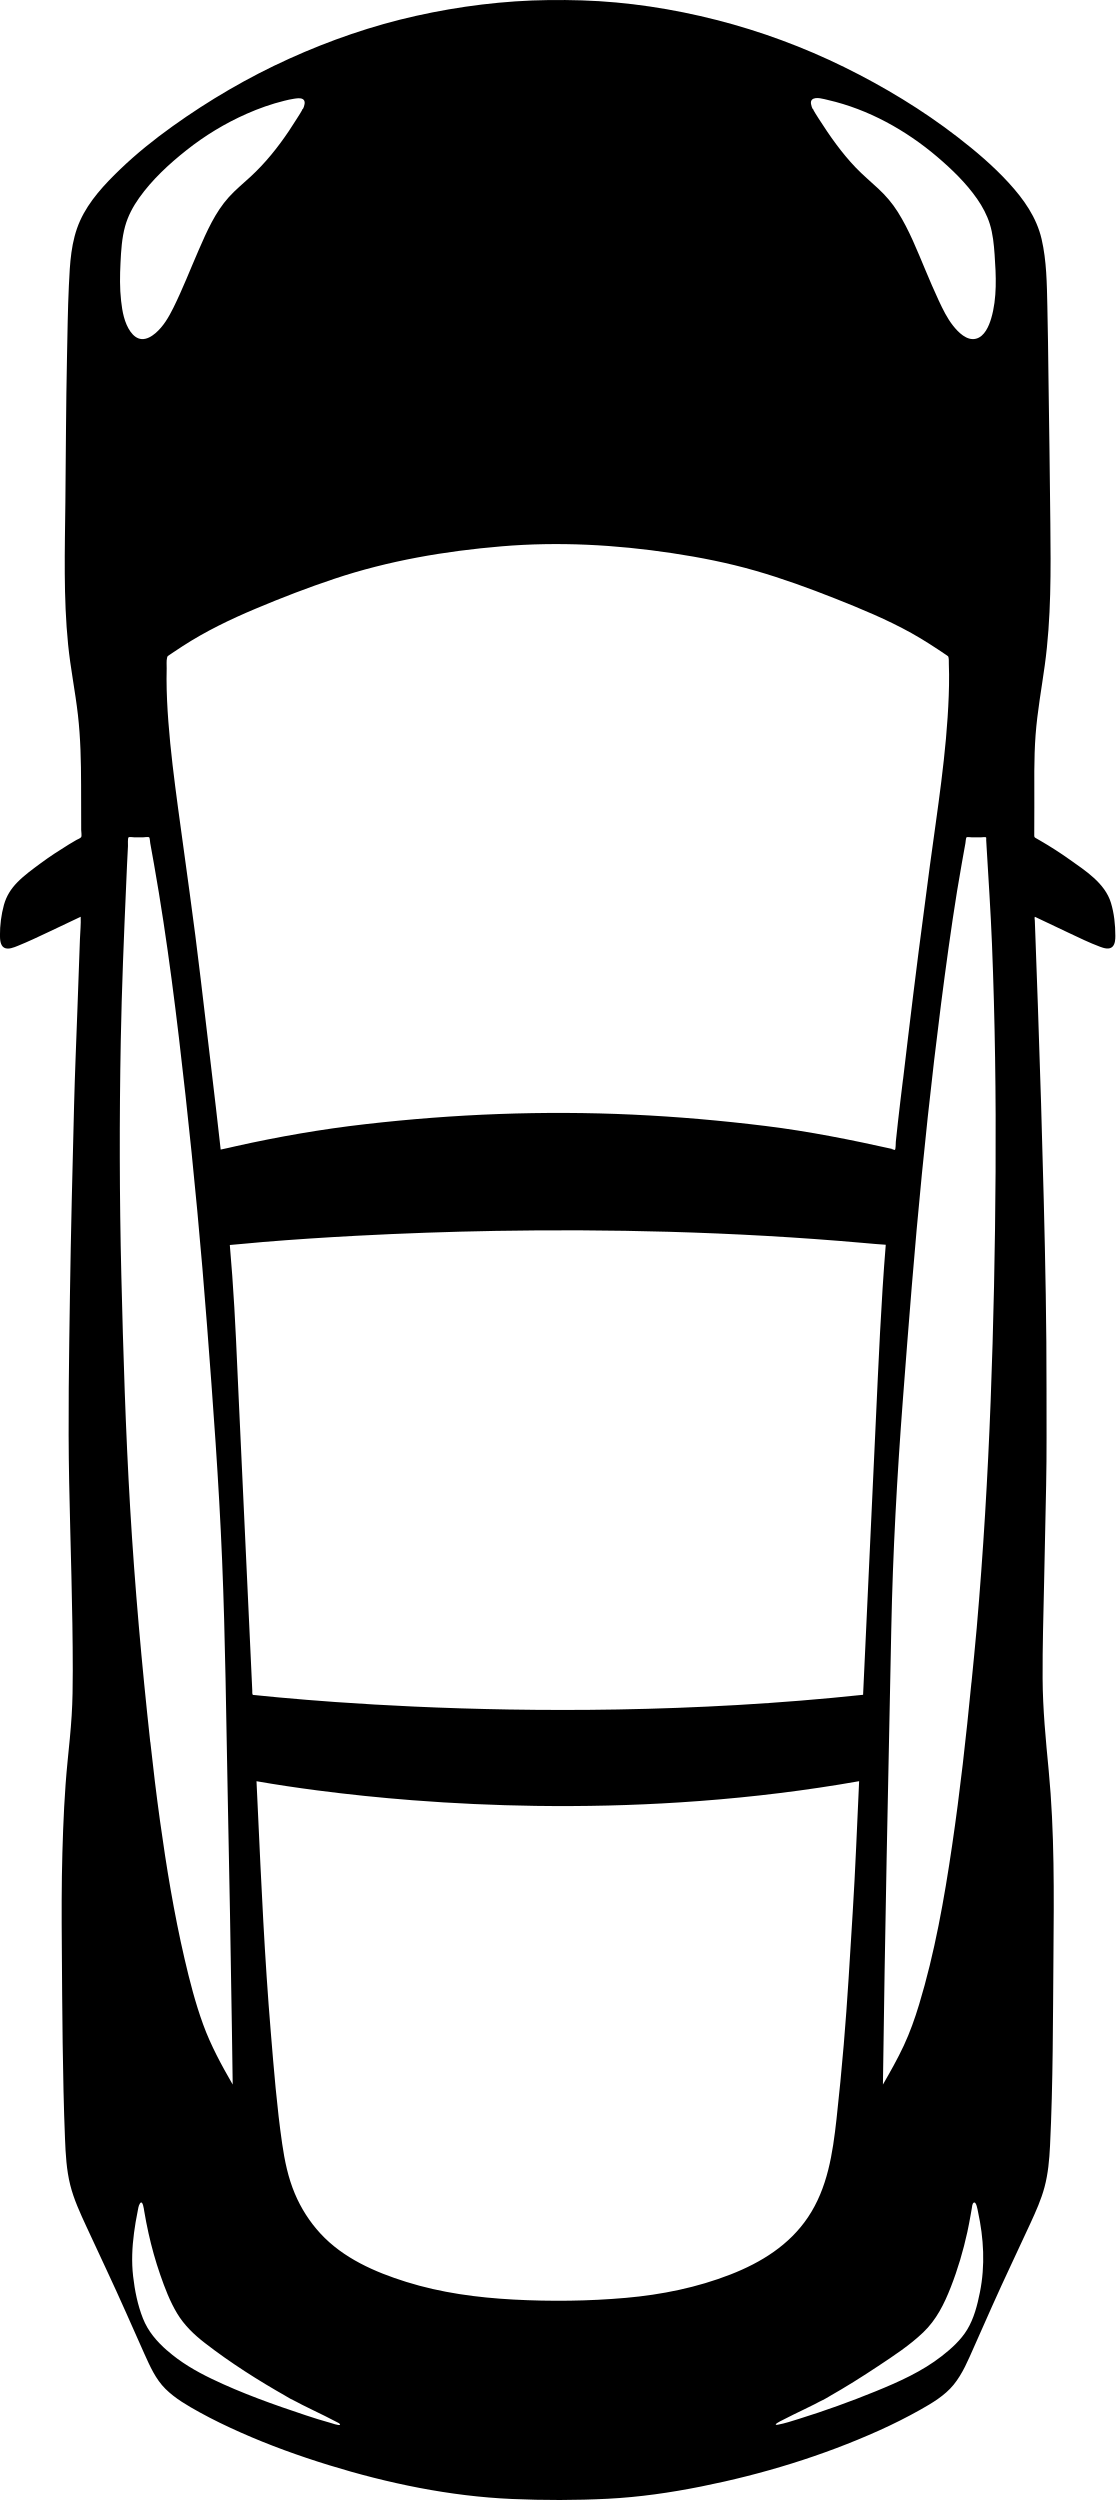
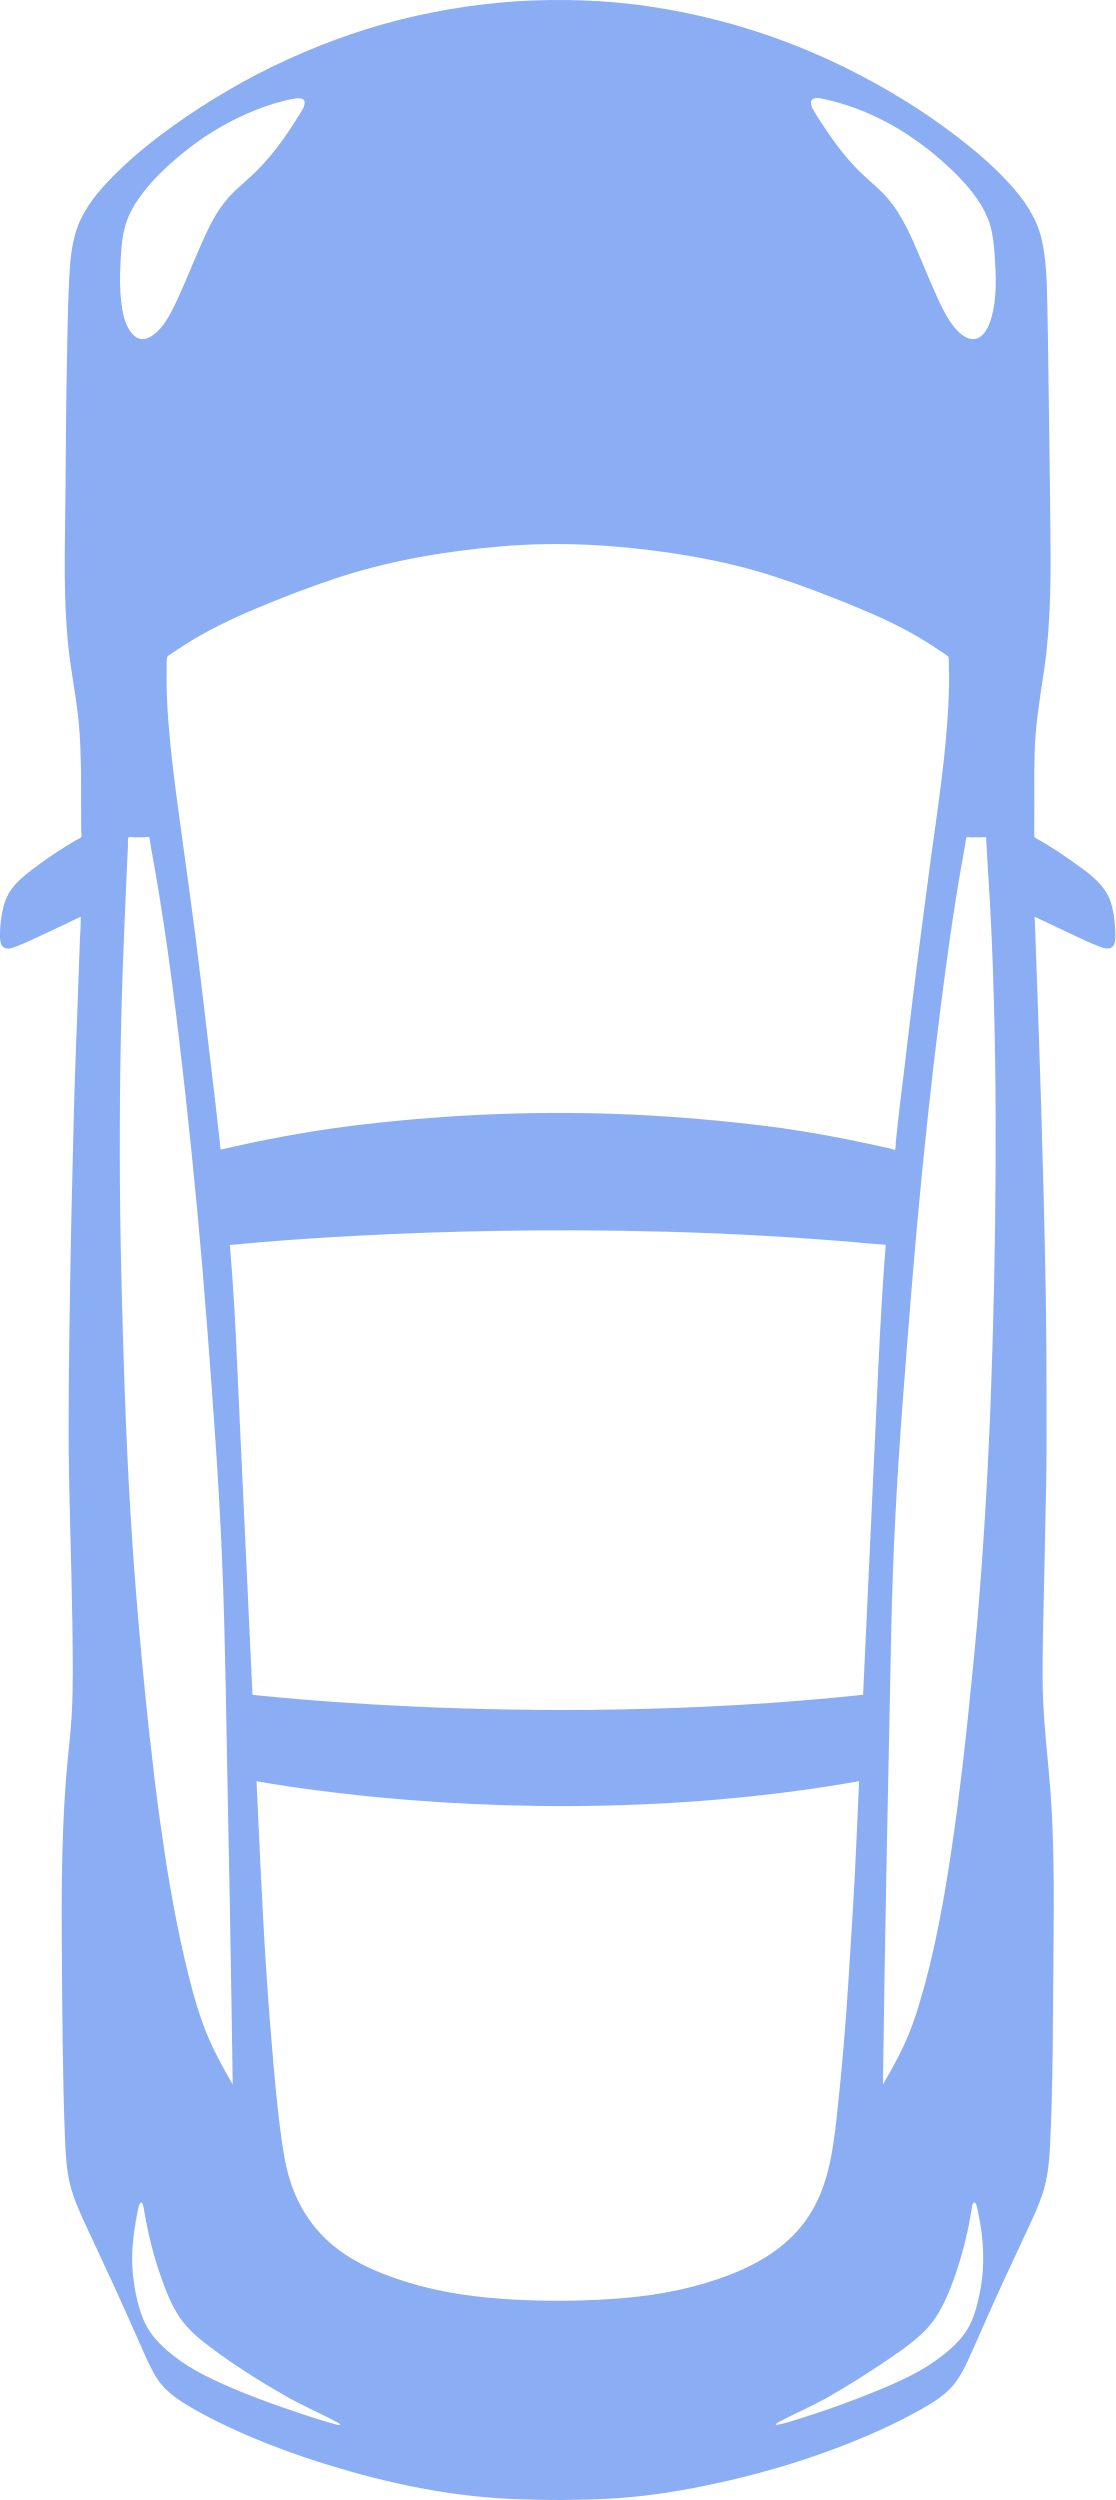
<svg xmlns="http://www.w3.org/2000/svg" version="1.0" x="0px" y="0px" viewBox="0 0 41.377 92.737" enable-background="new 0 0 100 100" xml:space="preserve" id="svg2" width="41.377" height="92.737">
  <defs id="defs2" />
-   <path d="m 20.36,0.002 c -1.66,0.02 -3.311,0.226 -4.931,0.587 -1.618,0.361 -3.191,0.905 -4.7,1.588 -1.519,0.687 -2.972,1.537 -4.327,2.507 -0.683,0.489 -1.34,1.015 -1.946,1.598 -0.575,0.553 -1.154,1.17 -1.485,1.905 -0.342,0.76 -0.377,1.586 -0.416,2.405 -0.042,0.885 -0.051,1.772 -0.07,2.658 -0.038,1.797 -0.041,3.596 -0.06,5.394 -0.019,1.757 -0.074,3.519 0.102,5.271 0.087,0.871 0.264,1.73 0.363,2.6 0.099,0.866 0.116,1.732 0.118,2.603 0.001,0.448 0.002,0.895 0.003,1.343 2.67e-4,0.109 5.11e-4,0.218 7.17e-4,0.327 1.11e-4,0.06 0.027,0.211 6.37e-4,0.262 -0.023,0.044 -0.132,0.083 -0.177,0.108 -0.095,0.054 -0.189,0.109 -0.282,0.167 -0.355,0.219 -0.705,0.446 -1.04,0.694 -0.3,0.223 -0.608,0.442 -0.87,0.71 -0.238,0.243 -0.407,0.511 -0.498,0.839 -0.098,0.356 -0.15,0.761 -0.147,1.131 0.001,0.144 0.011,0.373 0.153,0.454 0.15,0.086 0.367,-0.01 0.51,-0.067 0.395,-0.159 0.779,-0.344 1.164,-0.525 0.39,-0.184 0.779,-0.37 1.168,-0.554 0.012,0.271 -0.018,0.552 -0.028,0.824 -0.011,0.296 -0.021,0.591 -0.032,0.887 -0.021,0.586 -0.042,1.172 -0.063,1.758 -0.042,1.169 -0.092,2.338 -0.122,3.507 -0.06,2.352 -0.119,4.704 -0.154,7.057 -0.034,2.308 -0.074,4.619 -0.029,6.928 0.046,2.336 0.134,4.674 0.134,7.011 -6.1e-5,0.553 -0.006,1.107 -0.041,1.659 -0.035,0.569 -0.096,1.135 -0.152,1.702 -0.112,1.127 -0.16,2.248 -0.192,3.382 -0.033,1.166 -0.03,2.335 -0.021,3.502 0.01,1.19 0.013,2.38 0.031,3.57 0.017,1.181 0.039,2.362 0.087,3.541 0.023,0.575 0.054,1.156 0.194,1.717 0.134,0.535 0.367,1.037 0.597,1.536 0.495,1.072 1.004,2.137 1.482,3.217 0.223,0.504 0.443,1.005 0.67,1.507 0.209,0.462 0.417,0.94 0.783,1.303 0.364,0.361 0.817,0.619 1.262,0.866 0.496,0.274 1.007,0.52 1.525,0.75 1.064,0.473 2.16,0.869 3.273,1.212 2.193,0.677 4.494,1.156 6.79,1.256 1.185,0.052 2.372,0.052 3.557,-0.008 1.168,-0.059 2.326,-0.226 3.472,-0.456 2.265,-0.453 4.489,-1.13 6.597,-2.078 0.518,-0.233 1.026,-0.488 1.521,-0.766 0.443,-0.249 0.913,-0.528 1.238,-0.927 0.337,-0.413 0.541,-0.916 0.756,-1.399 0.224,-0.503 0.447,-1.008 0.672,-1.513 0.461,-1.036 0.954,-2.058 1.427,-3.089 0.199,-0.433 0.396,-0.871 0.519,-1.333 0.133,-0.499 0.179,-1.014 0.204,-1.528 0.114,-2.344 0.107,-4.694 0.127,-7.04 0.019,-2.292 0.042,-4.607 -0.176,-6.885 -0.109,-1.139 -0.22,-2.27 -0.226,-3.415 -0.006,-1.195 0.031,-2.39 0.056,-3.584 0.025,-1.194 0.05,-2.387 0.075,-3.581 0.025,-1.186 0.012,-2.373 0.014,-3.559 0.003,-2.344 -0.043,-4.691 -0.103,-7.035 -0.061,-2.386 -0.131,-4.77 -0.216,-7.155 -0.02,-0.566 -0.041,-1.132 -0.061,-1.699 -0.01,-0.281 -0.02,-0.561 -0.03,-0.842 -0.005,-0.146 -0.01,-0.292 -0.016,-0.438 -0.003,-0.073 -0.005,-0.146 -0.008,-0.219 -0.001,-0.038 -0.02,-0.112 0.002,-0.142 0.417,0.198 0.834,0.397 1.252,0.594 0.384,0.181 0.766,0.369 1.164,0.517 0.138,0.051 0.346,0.121 0.466,-0.004 0.096,-0.099 0.103,-0.271 0.103,-0.399 3.89e-4,-0.407 -0.045,-0.838 -0.164,-1.228 -0.222,-0.727 -0.946,-1.188 -1.534,-1.605 -0.35,-0.249 -0.712,-0.482 -1.084,-0.697 -0.05,-0.029 -0.1,-0.057 -0.149,-0.086 -0.061,-0.035 -0.077,-0.04 -0.077,-0.111 2.06e-4,-0.118 4.96e-4,-0.236 7.86e-4,-0.355 5.57e-4,-0.229 0.001,-0.457 0.002,-0.686 0.002,-0.895 -0.02,-1.795 0.047,-2.688 0.065,-0.867 0.222,-1.718 0.34,-2.578 0.241,-1.753 0.225,-3.515 0.207,-5.281 -0.018,-1.791 -0.043,-3.581 -0.069,-5.372 -0.013,-0.892 -0.019,-1.785 -0.042,-2.676 C 38.833,10.531 38.825,9.676 38.638,8.869 38.449,8.057 37.973,7.389 37.419,6.783 36.846,6.157 36.194,5.604 35.524,5.086 34.225,4.082 32.792,3.216 31.32,2.491 29.81,1.748 28.22,1.16 26.589,0.743 c -1.63,-0.417 -3.318,-0.676 -5,-0.729 -0.409,-0.013 -0.819,-0.017 -1.229,-0.012 z M 32.017,62.868 c -1.555,0.165 -3.114,0.29 -4.674,0.38 -1.478,0.085 -2.958,0.139 -4.438,0.165 -1.344,0.023 -2.689,0.023 -4.034,7.17e-4 -1.18,-0.02 -2.36,-0.056 -3.539,-0.11 -0.962,-0.044 -1.923,-0.099 -2.883,-0.167 -0.707,-0.05 -1.413,-0.107 -2.119,-0.172 -0.245,-0.023 -0.491,-0.046 -0.736,-0.072 -0.049,-0.005 -0.099,-0.01 -0.148,-0.015 -0.016,-0.002 -0.048,0.001 -0.061,-0.006 -0.037,-0.021 -0.025,-0.111 -0.027,-0.161 -0.019,-0.403 -0.037,-0.807 -0.056,-1.21 -0.073,-1.576 -0.146,-3.152 -0.22,-4.729 -0.073,-1.578 -0.147,-3.157 -0.22,-4.735 -0.073,-1.57 -0.131,-3.142 -0.246,-4.71 -0.028,-0.382 -0.059,-0.763 -0.091,-1.144 0.415,-0.032 0.83,-0.078 1.245,-0.112 1.149,-0.094 2.299,-0.169 3.449,-0.23 1.72,-0.091 3.442,-0.151 5.165,-0.181 2.139,-0.037 4.28,-0.027 6.419,0.033 2.412,0.068 4.823,0.202 7.226,0.414 0.078,0.007 0.827,0.074 0.828,0.067 -0.177,2.176 -0.267,4.356 -0.369,6.537 -0.101,2.175 -0.202,4.349 -0.303,6.524 -0.056,1.212 -0.112,2.423 -0.169,3.635 z m -0.987,15.741 c -0.142,1.273 -0.329,2.553 -1.058,3.64 -0.693,1.032 -1.734,1.677 -2.873,2.122 -1.24,0.484 -2.554,0.75 -3.877,0.867 -1.383,0.122 -2.784,0.138 -4.171,0.064 -1.348,-0.073 -2.689,-0.251 -3.98,-0.655 -1.166,-0.364 -2.344,-0.882 -3.186,-1.796 -0.399,-0.433 -0.721,-0.938 -0.949,-1.481 -0.248,-0.589 -0.378,-1.219 -0.469,-1.849 -0.198,-1.367 -0.307,-2.749 -0.421,-4.125 -0.23,-2.759 -0.355,-5.528 -0.483,-8.293 -0.016,-0.343 -0.032,-0.686 -0.048,-1.029 0.742,0.13 1.488,0.24 2.235,0.338 1.178,0.154 2.361,0.275 3.545,0.367 1.521,0.118 3.046,0.188 4.572,0.21 1.79,0.025 3.581,-0.016 5.368,-0.131 1.97,-0.126 3.935,-0.341 5.884,-0.658 0.25,-0.041 0.5,-0.083 0.75,-0.127 -0.076,1.627 -0.137,3.256 -0.239,4.882 -0.102,1.63 -0.192,3.26 -0.331,4.887 -0.079,0.924 -0.166,1.846 -0.269,2.768 z m 2.466,-38.566 c -0.062,0.52 -0.128,1.039 -0.185,1.56 -0.028,0.25 -0.054,0.5 -0.081,0.75 -0.005,0.049 -5.22e-4,0.28 -0.035,0.302 -0.021,0.013 -0.11,-0.011 -0.135,-0.013 0.045,0 0.09,0 0.136,0 -1.593,-0.355 -3.184,-0.676 -4.805,-0.875 -1.635,-0.201 -3.281,-0.345 -4.926,-0.421 -1.65,-0.076 -3.305,-0.082 -4.956,-0.022 -1.655,0.06 -3.31,0.189 -4.955,0.377 -1.62,0.185 -3.217,0.462 -4.807,0.817 -0.187,0.042 -0.373,0.088 -0.561,0.125 -0.233,-2.112 -0.497,-4.221 -0.742,-6.332 -0.247,-2.12 -0.557,-4.234 -0.841,-6.35 -0.142,-1.059 -0.277,-2.118 -0.357,-3.183 -0.04,-0.529 -0.067,-1.059 -0.068,-1.589 -2.29e-4,-0.132 0.002,-0.264 0.005,-0.396 0.003,-0.121 -0.015,-0.279 0.015,-0.395 0.017,-0.067 0.023,-0.06 0.091,-0.106 0.053,-0.036 0.106,-0.071 0.159,-0.107 0.106,-0.071 0.212,-0.141 0.319,-0.211 0.858,-0.557 1.775,-0.999 2.717,-1.395 0.961,-0.405 1.936,-0.781 2.925,-1.111 2.002,-0.669 4.097,-1.026 6.197,-1.202 2.117,-0.178 4.228,-0.062 6.327,0.253 1.036,0.156 2.067,0.359 3.075,0.648 1.011,0.29 2.003,0.652 2.981,1.039 0.959,0.381 1.922,0.778 2.825,1.281 0.447,0.249 0.874,0.53 1.298,0.816 0.06,0.041 0.061,0.033 0.075,0.095 0.015,0.067 0.007,0.153 0.01,0.222 0.005,0.133 0.009,0.267 0.009,0.4 0.002,0.265 -0.003,0.53 -0.013,0.795 -0.078,2.123 -0.422,4.23 -0.704,6.332 -0.284,2.115 -0.554,4.231 -0.807,6.35 -0.061,0.516 -0.123,1.031 -0.184,1.547 z M 4.846,12.312 c -0.236,-0.333 -0.31,-0.758 -0.354,-1.155 -0.053,-0.468 -0.045,-0.94 -0.022,-1.409 0.022,-0.451 0.05,-0.916 0.17,-1.352 0.106,-0.382 0.294,-0.735 0.523,-1.057 0.476,-0.67 1.104,-1.253 1.746,-1.761 C 7.595,5.032 8.35,4.574 9.152,4.22 9.602,4.021 10.068,3.856 10.546,3.738 c 0.119,-0.029 0.239,-0.058 0.36,-0.075 0.097,-0.014 0.234,-0.039 0.325,0.013 0.059,0.034 0.075,0.092 0.07,0.158 -0.004,0.043 -0.041,0.215 -0.086,0.218 0.02,0.007 -0.172,0.301 -0.203,0.35 -0.096,0.151 -0.192,0.303 -0.292,0.452 -0.205,0.305 -0.423,0.602 -0.658,0.886 -0.238,0.288 -0.493,0.561 -0.767,0.814 -0.271,0.25 -0.558,0.484 -0.806,0.758 -0.505,0.559 -0.817,1.272 -1.115,1.955 -0.313,0.717 -0.595,1.448 -0.942,2.149 -0.172,0.347 -0.373,0.696 -0.672,0.949 -0.138,0.116 -0.315,0.224 -0.502,0.213 -0.174,-0.01 -0.314,-0.131 -0.411,-0.267 z m 0.728,52.313 c -0.315,-2.884 -0.574,-5.774 -0.745,-8.67 -0.17,-2.879 -0.258,-5.762 -0.328,-8.645 -0.07,-2.902 -0.075,-5.808 -0.021,-8.71 0.036,-1.943 0.117,-3.884 0.202,-5.826 0.02,-0.464 0.039,-0.927 0.065,-1.39 0.003,-0.054 -0.016,-0.294 0.024,-0.324 0.03,-0.023 0.166,0 0.204,0 0.062,0 0.124,0 0.186,0 0.051,0 0.102,0 0.154,0 0.043,0 0.181,-0.025 0.217,0 0.027,0.018 0.034,0.18 0.041,0.217 0.013,0.072 0.026,0.144 0.039,0.217 0.034,0.188 0.067,0.375 0.101,0.563 0.502,2.841 0.852,5.71 1.169,8.577 0.314,2.845 0.581,5.695 0.799,8.549 0.222,2.894 0.438,5.788 0.558,8.689 0.121,2.923 0.15,5.85 0.209,8.774 0.058,2.886 0.113,5.771 0.155,8.657 0.01,0.674 0.019,1.349 0.029,2.023 -0.415,-0.72 -0.811,-1.446 -1.096,-2.228 -0.289,-0.794 -0.5,-1.617 -0.691,-2.44 -0.391,-1.687 -0.672,-3.4 -0.91,-5.115 -0.135,-0.971 -0.252,-1.944 -0.358,-2.919 z m 0.626,22.569 C 5.814,86.853 5.494,86.485 5.302,86.001 5.106,85.506 4.998,84.965 4.938,84.438 c -0.062,-0.54 -0.037,-1.075 0.034,-1.613 0.034,-0.262 0.078,-0.522 0.131,-0.78 0.02,-0.097 0.031,-0.222 0.087,-0.306 0.107,-0.159 0.149,0.219 0.159,0.278 0.047,0.275 0.099,0.551 0.16,0.823 0.116,0.521 0.259,1.035 0.434,1.539 0.171,0.492 0.359,0.992 0.629,1.439 0.263,0.436 0.625,0.783 1.025,1.093 0.952,0.738 1.986,1.393 3.033,1.986 -0.025,-0.014 -0.05,-0.028 -0.075,-0.042 0.144,0.087 0.29,0.169 0.44,0.244 -0.067,-0.037 -0.135,-0.075 -0.202,-0.112 0.552,0.305 1.131,0.555 1.687,0.852 0.023,0.012 0.158,0.069 0.131,0.107 -0.03,0.043 -0.333,-0.065 -0.363,-0.073 -0.305,-0.084 -0.608,-0.179 -0.908,-0.279 -1.181,-0.392 -2.365,-0.812 -3.487,-1.352 -0.589,-0.283 -1.16,-0.616 -1.651,-1.05 z M 36.279,82.045 c 0.214,0.99 0.27,1.994 0.07,2.99 -0.095,0.475 -0.219,0.965 -0.472,1.383 -0.233,0.385 -0.585,0.702 -0.937,0.977 -0.736,0.576 -1.602,0.961 -2.462,1.312 -0.932,0.38 -1.884,0.723 -2.845,1.022 -0.257,0.08 -0.519,0.168 -0.785,0.216 -0.084,0.015 -0.096,-0.011 -0.025,-0.06 0.072,-0.049 0.157,-0.087 0.234,-0.127 0.508,-0.265 1.032,-0.493 1.534,-0.77 -0.067,0.037 -0.135,0.075 -0.202,0.112 0.15,-0.075 0.296,-0.158 0.44,-0.244 -0.025,0.014 -0.05,0.028 -0.075,0.042 0.623,-0.353 1.231,-0.736 1.827,-1.132 0.573,-0.38 1.165,-0.768 1.664,-1.245 0.491,-0.469 0.781,-1.057 1.025,-1.682 0.259,-0.662 0.461,-1.347 0.613,-2.041 0.044,-0.201 0.081,-0.404 0.118,-0.607 0.016,-0.089 0.033,-0.179 0.047,-0.268 0.009,-0.057 0.015,-0.174 0.067,-0.212 0.101,-0.073 0.15,0.271 0.164,0.334 z M 36.035,62.413 c -0.197,2.021 -0.421,4.039 -0.717,6.048 -0.292,1.982 -0.644,3.982 -1.226,5.902 -0.157,0.518 -0.338,1.029 -0.567,1.52 -0.231,0.495 -0.501,0.97 -0.773,1.443 0.04,-2.804 0.081,-5.608 0.138,-8.412 0.057,-2.832 0.115,-5.663 0.172,-8.495 0.057,-2.834 0.215,-5.672 0.43,-8.498 0.213,-2.799 0.43,-5.597 0.707,-8.391 0.277,-2.8 0.6,-5.594 0.989,-8.38 0.098,-0.699 0.201,-1.398 0.314,-2.095 0.055,-0.34 0.114,-0.68 0.174,-1.019 0.029,-0.166 0.059,-0.332 0.089,-0.498 0.016,-0.087 0.031,-0.173 0.047,-0.26 0.005,-0.031 0.018,-0.201 0.041,-0.217 0.032,-0.022 0.156,0 0.194,0 0.058,0 0.116,0 0.174,0 0.056,0 0.111,0 0.167,0 0.029,0 0.168,-0.02 0.189,0 0.013,0.012 0.005,0.092 0.006,0.107 0.005,0.091 0.011,0.183 0.016,0.274 0.07,1.191 0.15,2.382 0.198,3.574 0.113,2.814 0.151,5.631 0.134,8.448 -0.017,2.833 -0.075,5.668 -0.183,8.5 -0.107,2.809 -0.273,5.616 -0.516,8.416 -0.059,0.679 -0.129,1.356 -0.195,2.034 z M 30.716,3.71 c 1.493,0.342 2.89,1.12 4.051,2.108 0.543,0.463 1.075,0.976 1.483,1.565 0.197,0.284 0.362,0.593 0.466,0.924 0.115,0.367 0.152,0.758 0.179,1.139 0.054,0.775 0.096,1.612 -0.127,2.366 -0.084,0.283 -0.246,0.673 -0.565,0.753 -0.34,0.086 -0.66,-0.243 -0.849,-0.483 C 35.132,11.801 34.975,11.474 34.823,11.151 34.649,10.779 34.489,10.401 34.33,10.023 34.021,9.29 33.727,8.534 33.302,7.86 33.1,7.539 32.858,7.257 32.581,6.999 32.302,6.739 32.01,6.495 31.745,6.219 31.216,5.667 30.781,5.044 30.37,4.402 30.339,4.353 30.147,4.059 30.167,4.052 c -0.041,-0.003 -0.076,-0.157 -0.082,-0.194 -0.009,-0.058 -0.007,-0.122 0.04,-0.164 0.135,-0.121 0.44,-0.016 0.592,0.016 z" id="path1" />
+   <path d="m 20.36,0.002 c -1.66,0.02 -3.311,0.226 -4.931,0.587 -1.618,0.361 -3.191,0.905 -4.7,1.588 -1.519,0.687 -2.972,1.537 -4.327,2.507 -0.683,0.489 -1.34,1.015 -1.946,1.598 -0.575,0.553 -1.154,1.17 -1.485,1.905 -0.342,0.76 -0.377,1.586 -0.416,2.405 -0.042,0.885 -0.051,1.772 -0.07,2.658 -0.038,1.797 -0.041,3.596 -0.06,5.394 -0.019,1.757 -0.074,3.519 0.102,5.271 0.087,0.871 0.264,1.73 0.363,2.6 0.099,0.866 0.116,1.732 0.118,2.603 0.001,0.448 0.002,0.895 0.003,1.343 2.67e-4,0.109 5.11e-4,0.218 7.17e-4,0.327 1.11e-4,0.06 0.027,0.211 6.37e-4,0.262 -0.023,0.044 -0.132,0.083 -0.177,0.108 -0.095,0.054 -0.189,0.109 -0.282,0.167 -0.355,0.219 -0.705,0.446 -1.04,0.694 -0.3,0.223 -0.608,0.442 -0.87,0.71 -0.238,0.243 -0.407,0.511 -0.498,0.839 -0.098,0.356 -0.15,0.761 -0.147,1.131 0.001,0.144 0.011,0.373 0.153,0.454 0.15,0.086 0.367,-0.01 0.51,-0.067 0.395,-0.159 0.779,-0.344 1.164,-0.525 0.39,-0.184 0.779,-0.37 1.168,-0.554 0.012,0.271 -0.018,0.552 -0.028,0.824 -0.011,0.296 -0.021,0.591 -0.032,0.887 -0.021,0.586 -0.042,1.172 -0.063,1.758 -0.042,1.169 -0.092,2.338 -0.122,3.507 -0.06,2.352 -0.119,4.704 -0.154,7.057 -0.034,2.308 -0.074,4.619 -0.029,6.928 0.046,2.336 0.134,4.674 0.134,7.011 -6.1e-5,0.553 -0.006,1.107 -0.041,1.659 -0.035,0.569 -0.096,1.135 -0.152,1.702 -0.112,1.127 -0.16,2.248 -0.192,3.382 -0.033,1.166 -0.03,2.335 -0.021,3.502 0.01,1.19 0.013,2.38 0.031,3.57 0.017,1.181 0.039,2.362 0.087,3.541 0.023,0.575 0.054,1.156 0.194,1.717 0.134,0.535 0.367,1.037 0.597,1.536 0.495,1.072 1.004,2.137 1.482,3.217 0.223,0.504 0.443,1.005 0.67,1.507 0.209,0.462 0.417,0.94 0.783,1.303 0.364,0.361 0.817,0.619 1.262,0.866 0.496,0.274 1.007,0.52 1.525,0.75 1.064,0.473 2.16,0.869 3.273,1.212 2.193,0.677 4.494,1.156 6.79,1.256 1.185,0.052 2.372,0.052 3.557,-0.008 1.168,-0.059 2.326,-0.226 3.472,-0.456 2.265,-0.453 4.489,-1.13 6.597,-2.078 0.518,-0.233 1.026,-0.488 1.521,-0.766 0.443,-0.249 0.913,-0.528 1.238,-0.927 0.337,-0.413 0.541,-0.916 0.756,-1.399 0.224,-0.503 0.447,-1.008 0.672,-1.513 0.461,-1.036 0.954,-2.058 1.427,-3.089 0.199,-0.433 0.396,-0.871 0.519,-1.333 0.133,-0.499 0.179,-1.014 0.204,-1.528 0.114,-2.344 0.107,-4.694 0.127,-7.04 0.019,-2.292 0.042,-4.607 -0.176,-6.885 -0.109,-1.139 -0.22,-2.27 -0.226,-3.415 -0.006,-1.195 0.031,-2.39 0.056,-3.584 0.025,-1.194 0.05,-2.387 0.075,-3.581 0.025,-1.186 0.012,-2.373 0.014,-3.559 0.003,-2.344 -0.043,-4.691 -0.103,-7.035 -0.061,-2.386 -0.131,-4.77 -0.216,-7.155 -0.02,-0.566 -0.041,-1.132 -0.061,-1.699 -0.01,-0.281 -0.02,-0.561 -0.03,-0.842 -0.005,-0.146 -0.01,-0.292 -0.016,-0.438 -0.003,-0.073 -0.005,-0.146 -0.008,-0.219 -0.001,-0.038 -0.02,-0.112 0.002,-0.142 0.417,0.198 0.834,0.397 1.252,0.594 0.384,0.181 0.766,0.369 1.164,0.517 0.138,0.051 0.346,0.121 0.466,-0.004 0.096,-0.099 0.103,-0.271 0.103,-0.399 3.89e-4,-0.407 -0.045,-0.838 -0.164,-1.228 -0.222,-0.727 -0.946,-1.188 -1.534,-1.605 -0.35,-0.249 -0.712,-0.482 -1.084,-0.697 -0.05,-0.029 -0.1,-0.057 -0.149,-0.086 -0.061,-0.035 -0.077,-0.04 -0.077,-0.111 2.06e-4,-0.118 4.96e-4,-0.236 7.86e-4,-0.355 5.57e-4,-0.229 0.001,-0.457 0.002,-0.686 0.002,-0.895 -0.02,-1.795 0.047,-2.688 0.065,-0.867 0.222,-1.718 0.34,-2.578 0.241,-1.753 0.225,-3.515 0.207,-5.281 -0.018,-1.791 -0.043,-3.581 -0.069,-5.372 -0.013,-0.892 -0.019,-1.785 -0.042,-2.676 C 38.833,10.531 38.825,9.676 38.638,8.869 38.449,8.057 37.973,7.389 37.419,6.783 36.846,6.157 36.194,5.604 35.524,5.086 34.225,4.082 32.792,3.216 31.32,2.491 29.81,1.748 28.22,1.16 26.589,0.743 c -1.63,-0.417 -3.318,-0.676 -5,-0.729 -0.409,-0.013 -0.819,-0.017 -1.229,-0.012 z M 32.017,62.868 c -1.555,0.165 -3.114,0.29 -4.674,0.38 -1.478,0.085 -2.958,0.139 -4.438,0.165 -1.344,0.023 -2.689,0.023 -4.034,7.17e-4 -1.18,-0.02 -2.36,-0.056 -3.539,-0.11 -0.962,-0.044 -1.923,-0.099 -2.883,-0.167 -0.707,-0.05 -1.413,-0.107 -2.119,-0.172 -0.245,-0.023 -0.491,-0.046 -0.736,-0.072 -0.049,-0.005 -0.099,-0.01 -0.148,-0.015 -0.016,-0.002 -0.048,0.001 -0.061,-0.006 -0.037,-0.021 -0.025,-0.111 -0.027,-0.161 -0.019,-0.403 -0.037,-0.807 -0.056,-1.21 -0.073,-1.576 -0.146,-3.152 -0.22,-4.729 -0.073,-1.578 -0.147,-3.157 -0.22,-4.735 -0.073,-1.57 -0.131,-3.142 -0.246,-4.71 -0.028,-0.382 -0.059,-0.763 -0.091,-1.144 0.415,-0.032 0.83,-0.078 1.245,-0.112 1.149,-0.094 2.299,-0.169 3.449,-0.23 1.72,-0.091 3.442,-0.151 5.165,-0.181 2.139,-0.037 4.28,-0.027 6.419,0.033 2.412,0.068 4.823,0.202 7.226,0.414 0.078,0.007 0.827,0.074 0.828,0.067 -0.177,2.176 -0.267,4.356 -0.369,6.537 -0.101,2.175 -0.202,4.349 -0.303,6.524 -0.056,1.212 -0.112,2.423 -0.169,3.635 z m -0.987,15.741 c -0.142,1.273 -0.329,2.553 -1.058,3.64 -0.693,1.032 -1.734,1.677 -2.873,2.122 -1.24,0.484 -2.554,0.75 -3.877,0.867 -1.383,0.122 -2.784,0.138 -4.171,0.064 -1.348,-0.073 -2.689,-0.251 -3.98,-0.655 -1.166,-0.364 -2.344,-0.882 -3.186,-1.796 -0.399,-0.433 -0.721,-0.938 -0.949,-1.481 -0.248,-0.589 -0.378,-1.219 -0.469,-1.849 -0.198,-1.367 -0.307,-2.749 -0.421,-4.125 -0.23,-2.759 -0.355,-5.528 -0.483,-8.293 -0.016,-0.343 -0.032,-0.686 -0.048,-1.029 0.742,0.13 1.488,0.24 2.235,0.338 1.178,0.154 2.361,0.275 3.545,0.367 1.521,0.118 3.046,0.188 4.572,0.21 1.79,0.025 3.581,-0.016 5.368,-0.131 1.97,-0.126 3.935,-0.341 5.884,-0.658 0.25,-0.041 0.5,-0.083 0.75,-0.127 -0.076,1.627 -0.137,3.256 -0.239,4.882 -0.102,1.63 -0.192,3.26 -0.331,4.887 -0.079,0.924 -0.166,1.846 -0.269,2.768 z m 2.466,-38.566 c -0.062,0.52 -0.128,1.039 -0.185,1.56 -0.028,0.25 -0.054,0.5 -0.081,0.75 -0.005,0.049 -5.22e-4,0.28 -0.035,0.302 -0.021,0.013 -0.11,-0.011 -0.135,-0.013 0.045,0 0.09,0 0.136,0 -1.593,-0.355 -3.184,-0.676 -4.805,-0.875 -1.635,-0.201 -3.281,-0.345 -4.926,-0.421 -1.65,-0.076 -3.305,-0.082 -4.956,-0.022 -1.655,0.06 -3.31,0.189 -4.955,0.377 -1.62,0.185 -3.217,0.462 -4.807,0.817 -0.187,0.042 -0.373,0.088 -0.561,0.125 -0.233,-2.112 -0.497,-4.221 -0.742,-6.332 -0.247,-2.12 -0.557,-4.234 -0.841,-6.35 -0.142,-1.059 -0.277,-2.118 -0.357,-3.183 -0.04,-0.529 -0.067,-1.059 -0.068,-1.589 -2.29e-4,-0.132 0.002,-0.264 0.005,-0.396 0.003,-0.121 -0.015,-0.279 0.015,-0.395 0.017,-0.067 0.023,-0.06 0.091,-0.106 0.053,-0.036 0.106,-0.071 0.159,-0.107 0.106,-0.071 0.212,-0.141 0.319,-0.211 0.858,-0.557 1.775,-0.999 2.717,-1.395 0.961,-0.405 1.936,-0.781 2.925,-1.111 2.002,-0.669 4.097,-1.026 6.197,-1.202 2.117,-0.178 4.228,-0.062 6.327,0.253 1.036,0.156 2.067,0.359 3.075,0.648 1.011,0.29 2.003,0.652 2.981,1.039 0.959,0.381 1.922,0.778 2.825,1.281 0.447,0.249 0.874,0.53 1.298,0.816 0.06,0.041 0.061,0.033 0.075,0.095 0.015,0.067 0.007,0.153 0.01,0.222 0.005,0.133 0.009,0.267 0.009,0.4 0.002,0.265 -0.003,0.53 -0.013,0.795 -0.078,2.123 -0.422,4.23 -0.704,6.332 -0.284,2.115 -0.554,4.231 -0.807,6.35 -0.061,0.516 -0.123,1.031 -0.184,1.547 z M 4.846,12.312 c -0.236,-0.333 -0.31,-0.758 -0.354,-1.155 -0.053,-0.468 -0.045,-0.94 -0.022,-1.409 0.022,-0.451 0.05,-0.916 0.17,-1.352 0.106,-0.382 0.294,-0.735 0.523,-1.057 0.476,-0.67 1.104,-1.253 1.746,-1.761 C 7.595,5.032 8.35,4.574 9.152,4.22 9.602,4.021 10.068,3.856 10.546,3.738 c 0.119,-0.029 0.239,-0.058 0.36,-0.075 0.097,-0.014 0.234,-0.039 0.325,0.013 0.059,0.034 0.075,0.092 0.07,0.158 -0.004,0.043 -0.041,0.215 -0.086,0.218 0.02,0.007 -0.172,0.301 -0.203,0.35 -0.096,0.151 -0.192,0.303 -0.292,0.452 -0.205,0.305 -0.423,0.602 -0.658,0.886 -0.238,0.288 -0.493,0.561 -0.767,0.814 -0.271,0.25 -0.558,0.484 -0.806,0.758 -0.505,0.559 -0.817,1.272 -1.115,1.955 -0.313,0.717 -0.595,1.448 -0.942,2.149 -0.172,0.347 -0.373,0.696 -0.672,0.949 -0.138,0.116 -0.315,0.224 -0.502,0.213 -0.174,-0.01 -0.314,-0.131 -0.411,-0.267 z m 0.728,52.313 c -0.315,-2.884 -0.574,-5.774 -0.745,-8.67 -0.17,-2.879 -0.258,-5.762 -0.328,-8.645 -0.07,-2.902 -0.075,-5.808 -0.021,-8.71 0.036,-1.943 0.117,-3.884 0.202,-5.826 0.02,-0.464 0.039,-0.927 0.065,-1.39 0.003,-0.054 -0.016,-0.294 0.024,-0.324 0.03,-0.023 0.166,0 0.204,0 0.062,0 0.124,0 0.186,0 0.051,0 0.102,0 0.154,0 0.043,0 0.181,-0.025 0.217,0 0.027,0.018 0.034,0.18 0.041,0.217 0.013,0.072 0.026,0.144 0.039,0.217 0.034,0.188 0.067,0.375 0.101,0.563 0.502,2.841 0.852,5.71 1.169,8.577 0.314,2.845 0.581,5.695 0.799,8.549 0.222,2.894 0.438,5.788 0.558,8.689 0.121,2.923 0.15,5.85 0.209,8.774 0.058,2.886 0.113,5.771 0.155,8.657 0.01,0.674 0.019,1.349 0.029,2.023 -0.415,-0.72 -0.811,-1.446 -1.096,-2.228 -0.289,-0.794 -0.5,-1.617 -0.691,-2.44 -0.391,-1.687 -0.672,-3.4 -0.91,-5.115 -0.135,-0.971 -0.252,-1.944 -0.358,-2.919 z m 0.626,22.569 C 5.814,86.853 5.494,86.485 5.302,86.001 5.106,85.506 4.998,84.965 4.938,84.438 c -0.062,-0.54 -0.037,-1.075 0.034,-1.613 0.034,-0.262 0.078,-0.522 0.131,-0.78 0.02,-0.097 0.031,-0.222 0.087,-0.306 0.107,-0.159 0.149,0.219 0.159,0.278 0.047,0.275 0.099,0.551 0.16,0.823 0.116,0.521 0.259,1.035 0.434,1.539 0.171,0.492 0.359,0.992 0.629,1.439 0.263,0.436 0.625,0.783 1.025,1.093 0.952,0.738 1.986,1.393 3.033,1.986 -0.025,-0.014 -0.05,-0.028 -0.075,-0.042 0.144,0.087 0.29,0.169 0.44,0.244 -0.067,-0.037 -0.135,-0.075 -0.202,-0.112 0.552,0.305 1.131,0.555 1.687,0.852 0.023,0.012 0.158,0.069 0.131,0.107 -0.03,0.043 -0.333,-0.065 -0.363,-0.073 -0.305,-0.084 -0.608,-0.179 -0.908,-0.279 -1.181,-0.392 -2.365,-0.812 -3.487,-1.352 -0.589,-0.283 -1.16,-0.616 -1.651,-1.05 z M 36.279,82.045 c 0.214,0.99 0.27,1.994 0.07,2.99 -0.095,0.475 -0.219,0.965 -0.472,1.383 -0.233,0.385 -0.585,0.702 -0.937,0.977 -0.736,0.576 -1.602,0.961 -2.462,1.312 -0.932,0.38 -1.884,0.723 -2.845,1.022 -0.257,0.08 -0.519,0.168 -0.785,0.216 -0.084,0.015 -0.096,-0.011 -0.025,-0.06 0.072,-0.049 0.157,-0.087 0.234,-0.127 0.508,-0.265 1.032,-0.493 1.534,-0.77 -0.067,0.037 -0.135,0.075 -0.202,0.112 0.15,-0.075 0.296,-0.158 0.44,-0.244 -0.025,0.014 -0.05,0.028 -0.075,0.042 0.623,-0.353 1.231,-0.736 1.827,-1.132 0.573,-0.38 1.165,-0.768 1.664,-1.245 0.491,-0.469 0.781,-1.057 1.025,-1.682 0.259,-0.662 0.461,-1.347 0.613,-2.041 0.044,-0.201 0.081,-0.404 0.118,-0.607 0.016,-0.089 0.033,-0.179 0.047,-0.268 0.009,-0.057 0.015,-0.174 0.067,-0.212 0.101,-0.073 0.15,0.271 0.164,0.334 z M 36.035,62.413 c -0.197,2.021 -0.421,4.039 -0.717,6.048 -0.292,1.982 -0.644,3.982 -1.226,5.902 -0.157,0.518 -0.338,1.029 -0.567,1.52 -0.231,0.495 -0.501,0.97 -0.773,1.443 0.04,-2.804 0.081,-5.608 0.138,-8.412 0.057,-2.832 0.115,-5.663 0.172,-8.495 0.057,-2.834 0.215,-5.672 0.43,-8.498 0.213,-2.799 0.43,-5.597 0.707,-8.391 0.277,-2.8 0.6,-5.594 0.989,-8.38 0.098,-0.699 0.201,-1.398 0.314,-2.095 0.055,-0.34 0.114,-0.68 0.174,-1.019 0.029,-0.166 0.059,-0.332 0.089,-0.498 0.016,-0.087 0.031,-0.173 0.047,-0.26 0.005,-0.031 0.018,-0.201 0.041,-0.217 0.032,-0.022 0.156,0 0.194,0 0.058,0 0.116,0 0.174,0 0.056,0 0.111,0 0.167,0 0.029,0 0.168,-0.02 0.189,0 0.013,0.012 0.005,0.092 0.006,0.107 0.005,0.091 0.011,0.183 0.016,0.274 0.07,1.191 0.15,2.382 0.198,3.574 0.113,2.814 0.151,5.631 0.134,8.448 -0.017,2.833 -0.075,5.668 -0.183,8.5 -0.107,2.809 -0.273,5.616 -0.516,8.416 -0.059,0.679 -0.129,1.356 -0.195,2.034 z M 30.716,3.71 c 1.493,0.342 2.89,1.12 4.051,2.108 0.543,0.463 1.075,0.976 1.483,1.565 0.197,0.284 0.362,0.593 0.466,0.924 0.115,0.367 0.152,0.758 0.179,1.139 0.054,0.775 0.096,1.612 -0.127,2.366 -0.084,0.283 -0.246,0.673 -0.565,0.753 -0.34,0.086 -0.66,-0.243 -0.849,-0.483 C 35.132,11.801 34.975,11.474 34.823,11.151 34.649,10.779 34.489,10.401 34.33,10.023 34.021,9.29 33.727,8.534 33.302,7.86 33.1,7.539 32.858,7.257 32.581,6.999 32.302,6.739 32.01,6.495 31.745,6.219 31.216,5.667 30.781,5.044 30.37,4.402 30.339,4.353 30.147,4.059 30.167,4.052 c -0.041,-0.003 -0.076,-0.157 -0.082,-0.194 -0.009,-0.058 -0.007,-0.122 0.04,-0.164 0.135,-0.121 0.44,-0.016 0.592,0.016 z" id="path1" style="fill:#8aadf4;fill-opacity:1" />
</svg>
